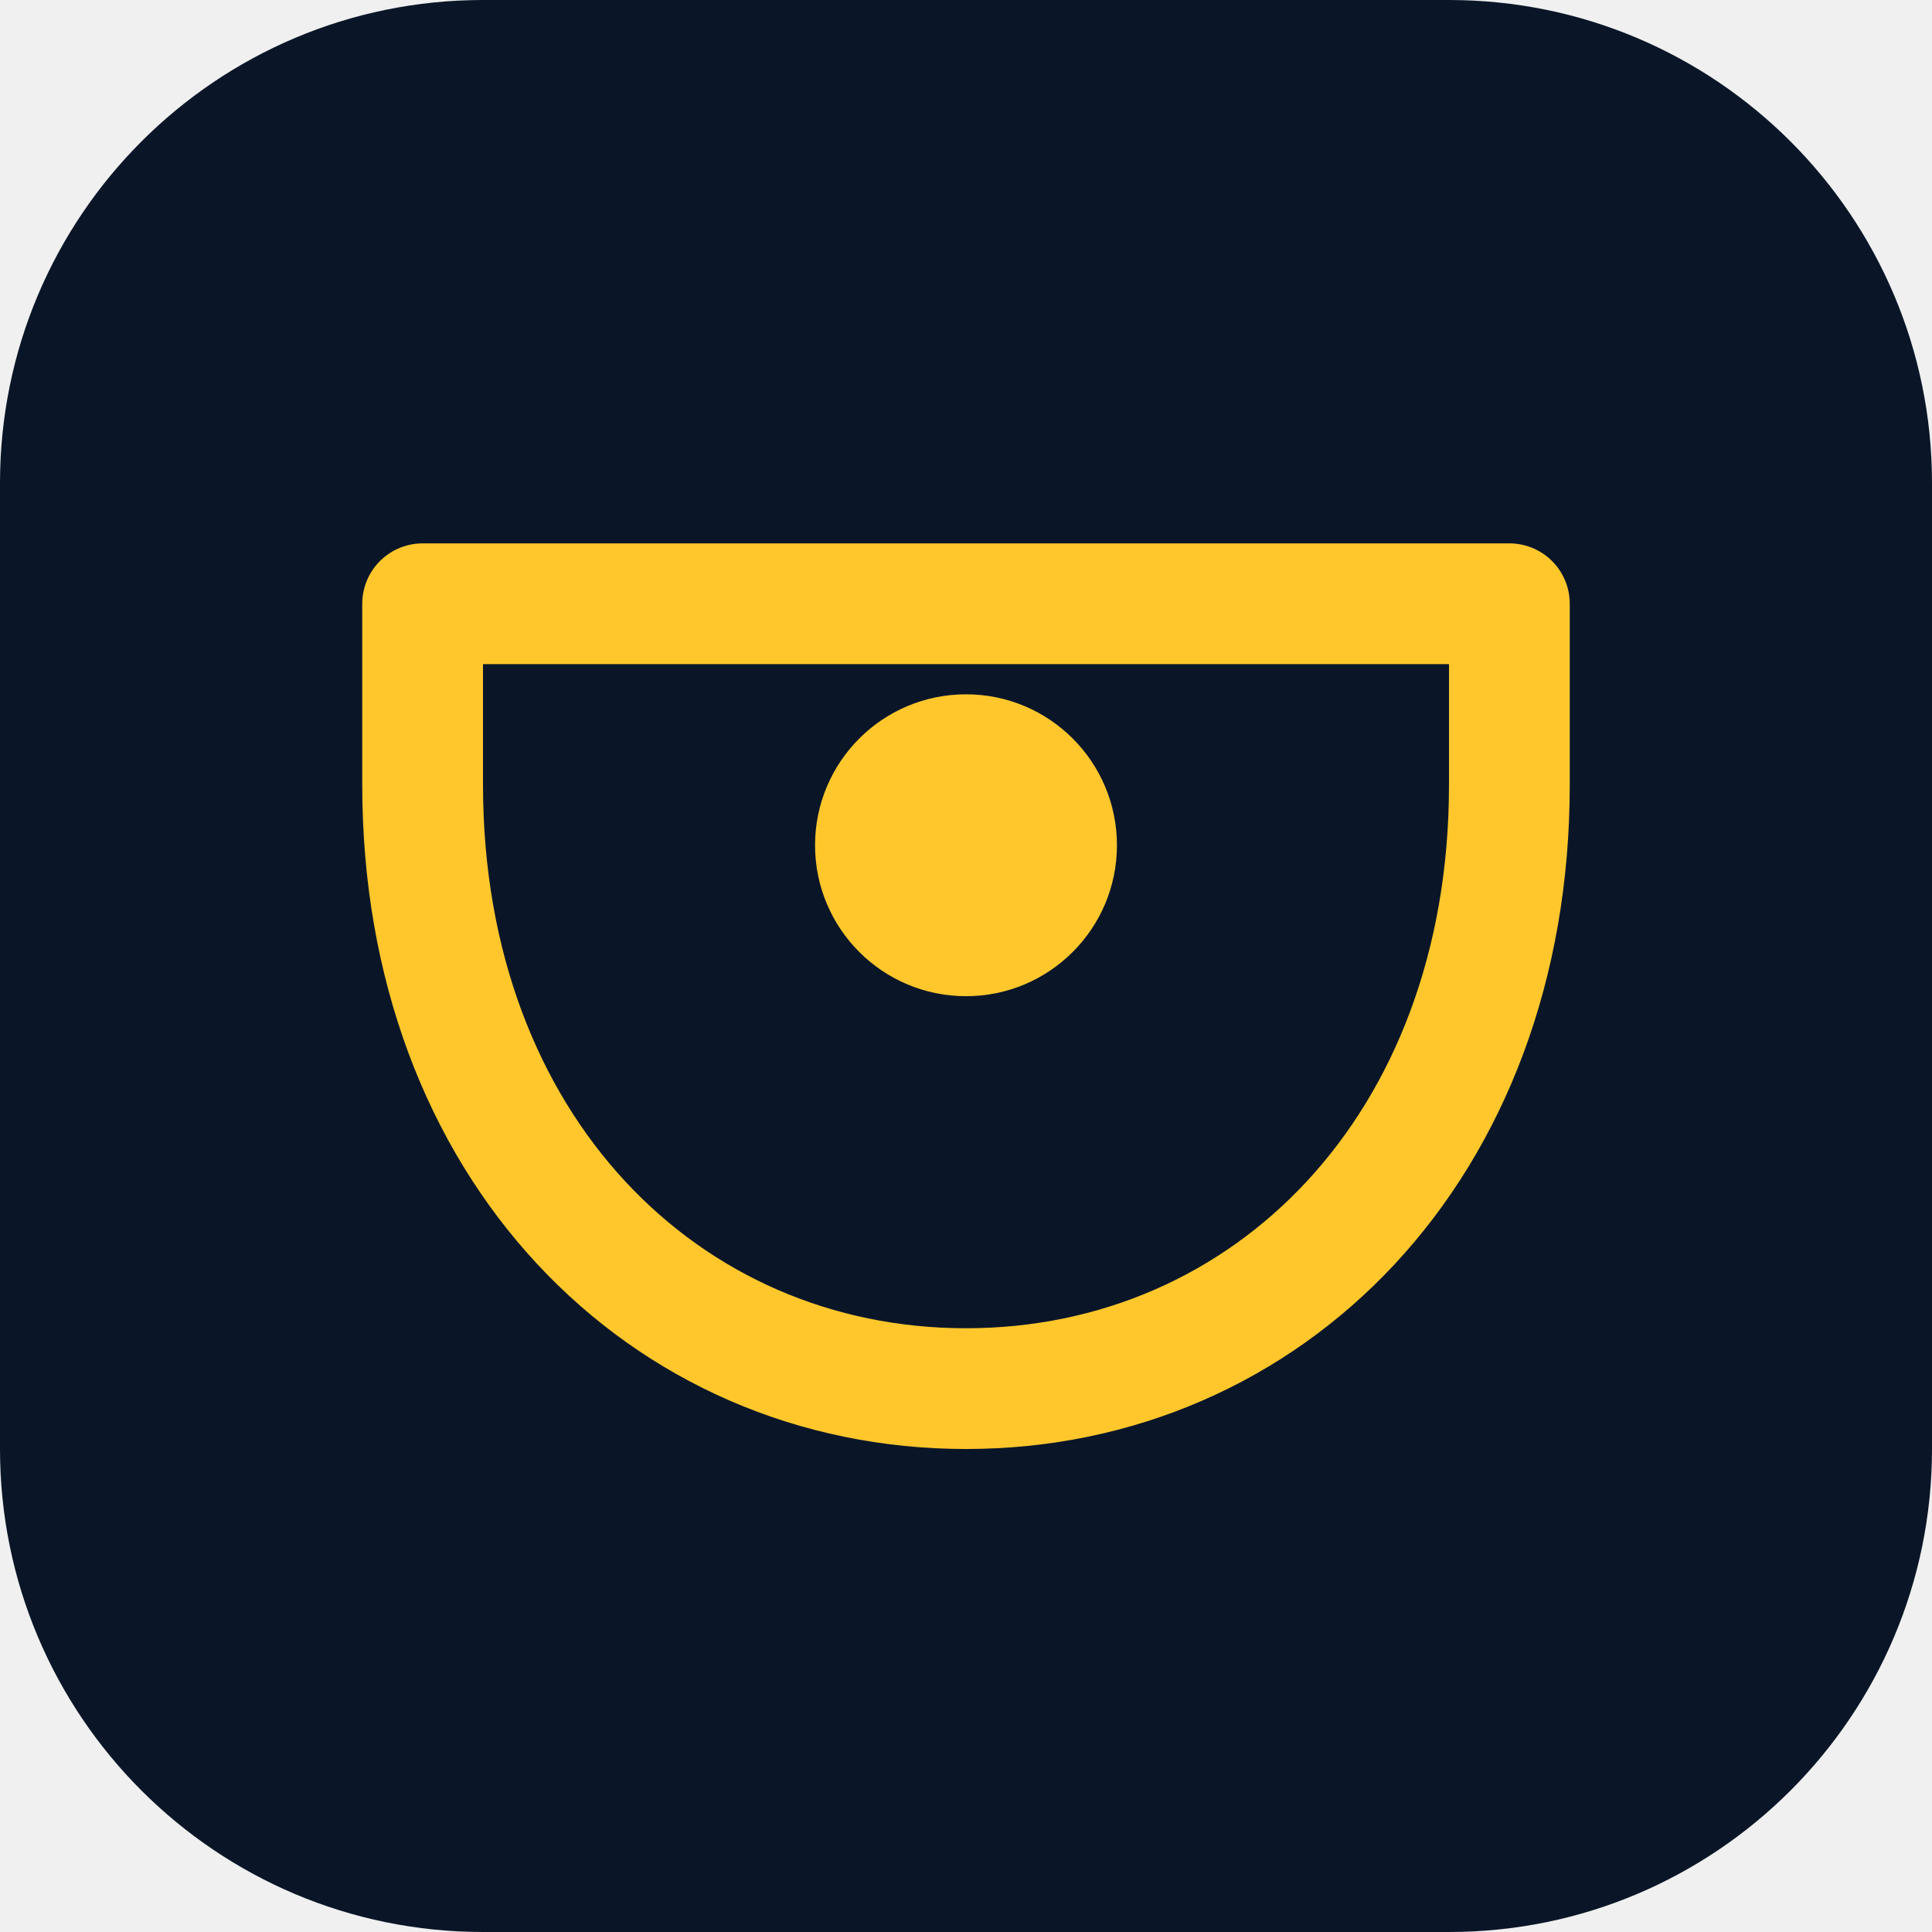
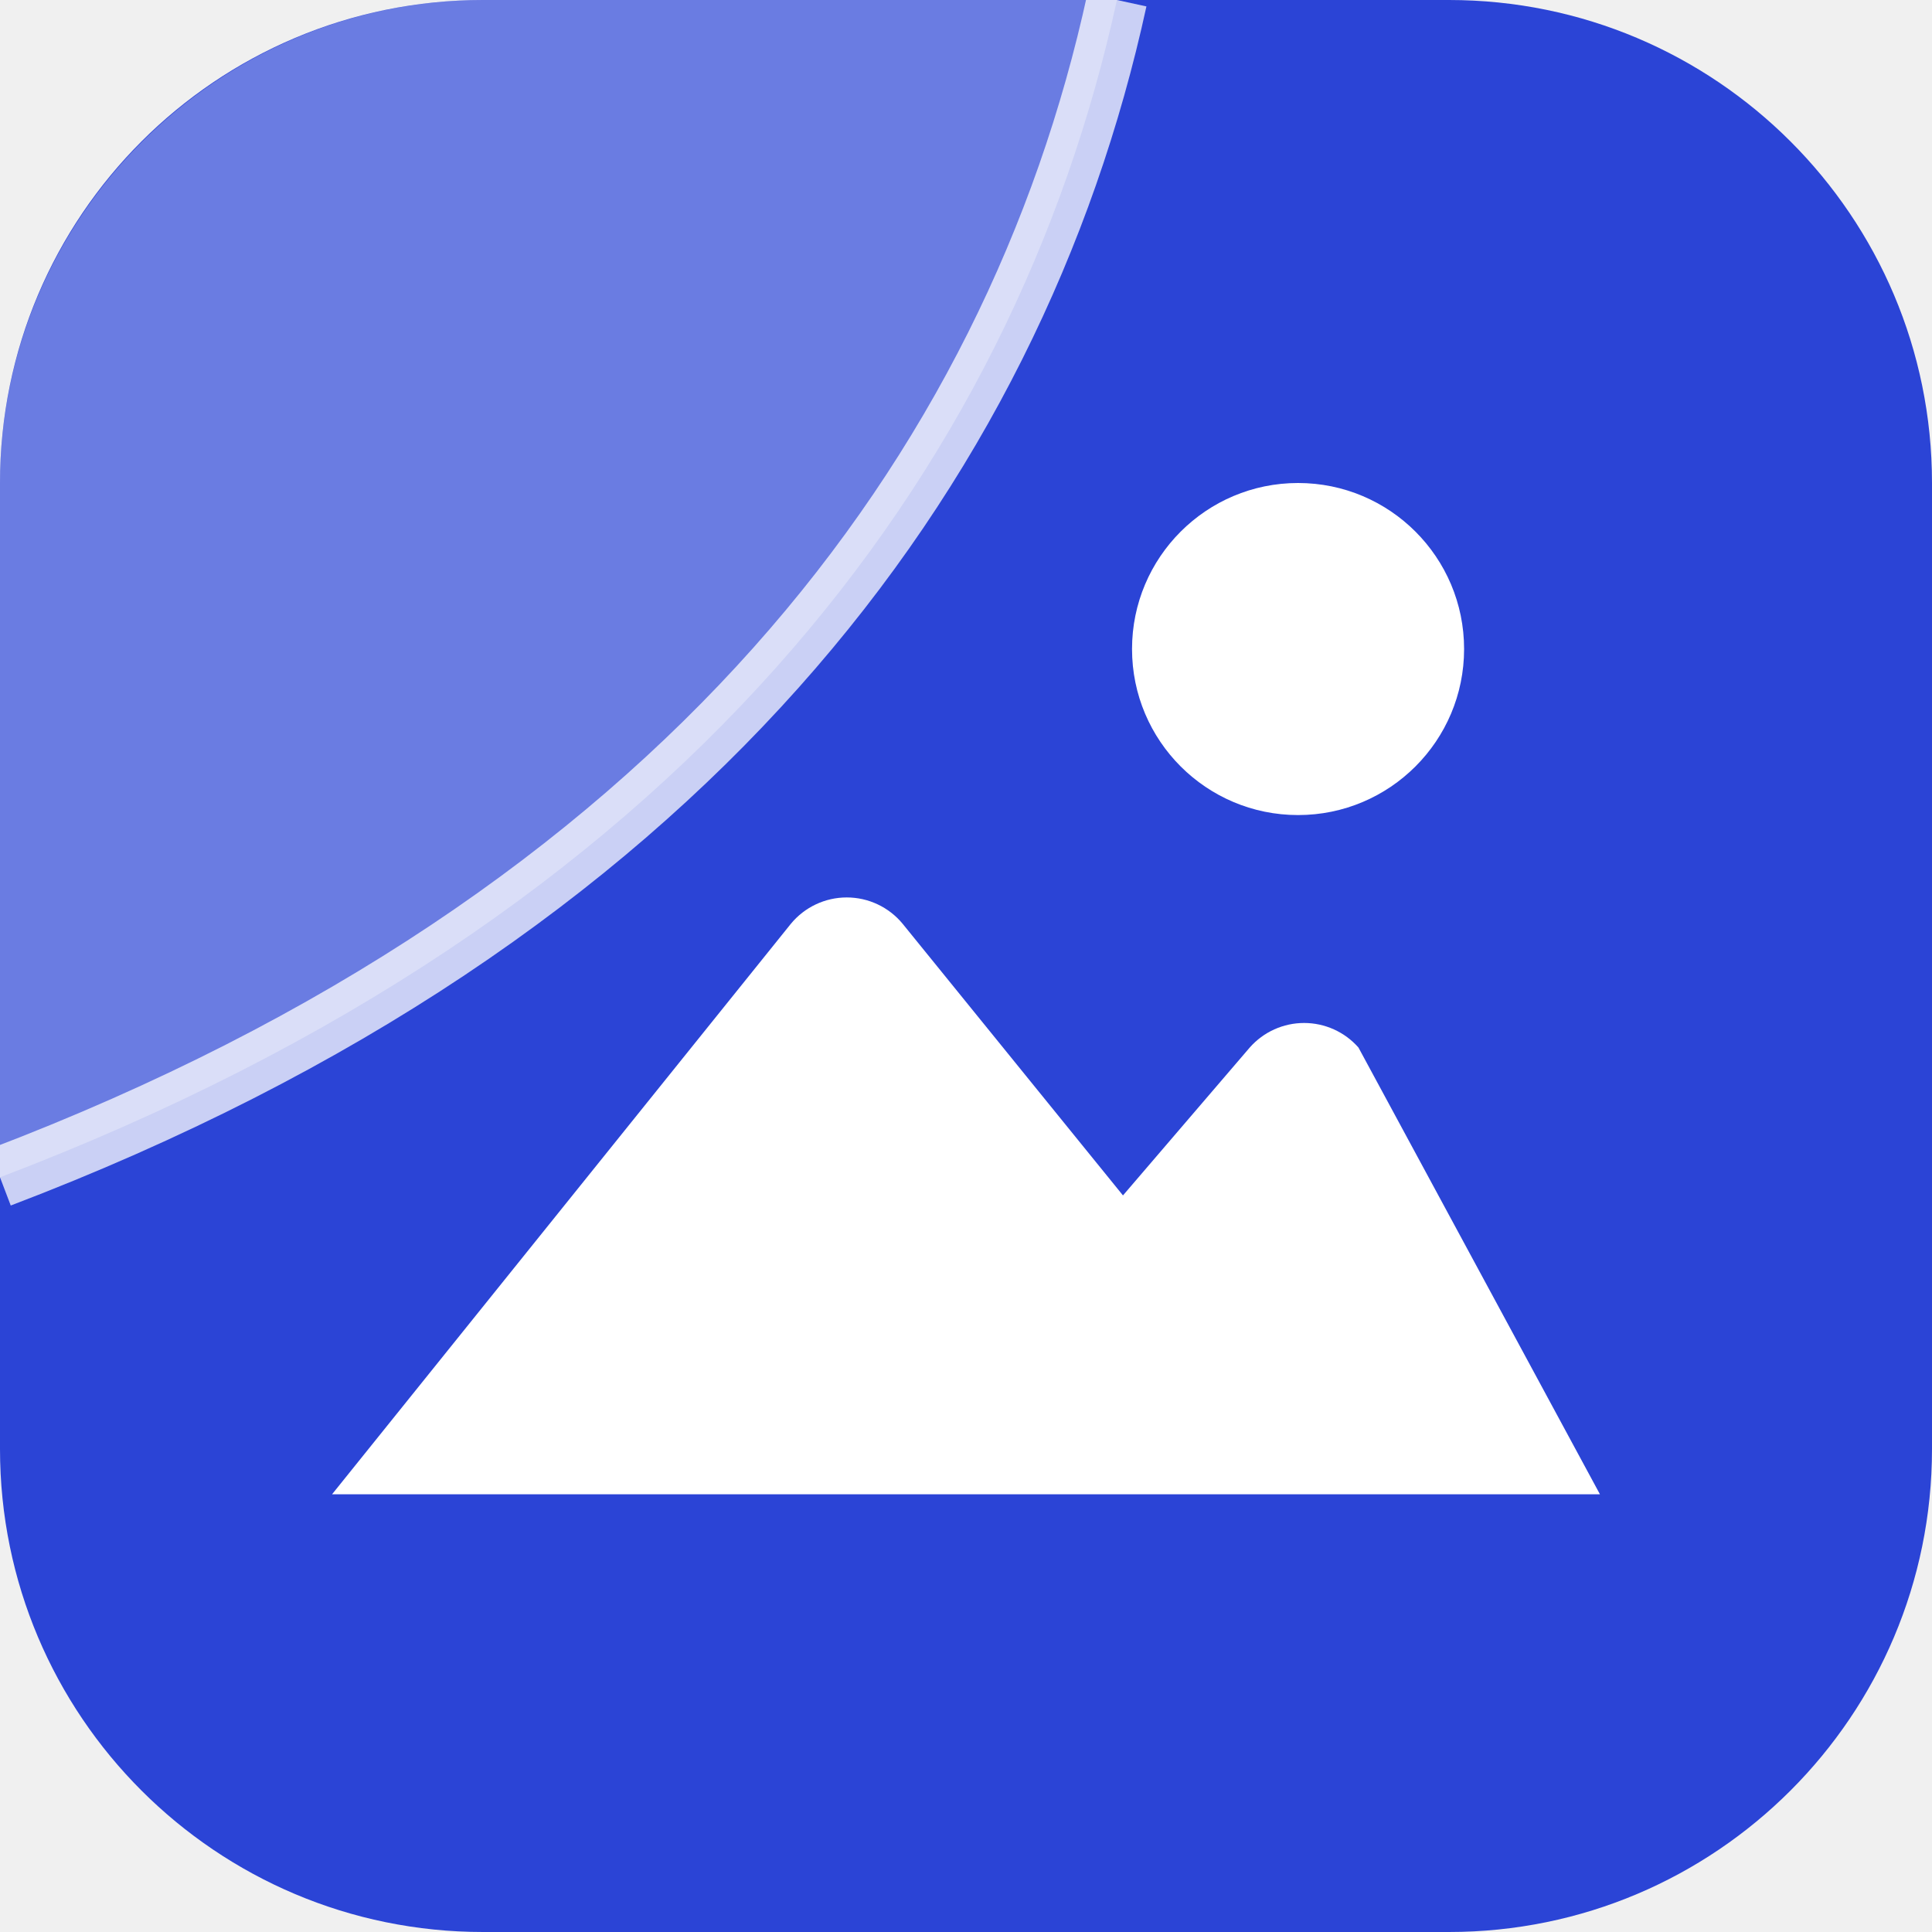
<svg xmlns="http://www.w3.org/2000/svg" viewBox="0 0 64 64">
-   <rect width="64" height="64" rx="16" fill="#0a1628" />
-   <path d="M14 20h36v6c0 12-8 20-18 20S14 38 14 26z" fill="none" stroke="#ffc72c" stroke-width="4" stroke-linejoin="round" />
-   <circle cx="32" cy="28" r="5" fill="#ffc72c" />
+   <rect width="64" height="64" rx="16" fill="#2b44d6" />
+   <circle cx="43" cy="21.5" r="5.5" fill="#fff" />
+   <path d="M11 49.5 26.2 30.6a2.4 2.4 0 0 1 3.7 0l7.3 9 4.2-4.9a2.4 2.4 0 0 1 3.6 0L53 49.5z" fill="#fff" />
+   <path d="M16 0h21c-3.4 15.6-14.4 30.4-37 39V16C0 7.2 7.2 0 16 0z" fill="#fff" fill-opacity=".3" />
+   <path d="M37 0c-3.4 15.6-14.4 30.4-37 39" fill="none" stroke="#fff" stroke-opacity=".75" stroke-width="2" />
</svg>
